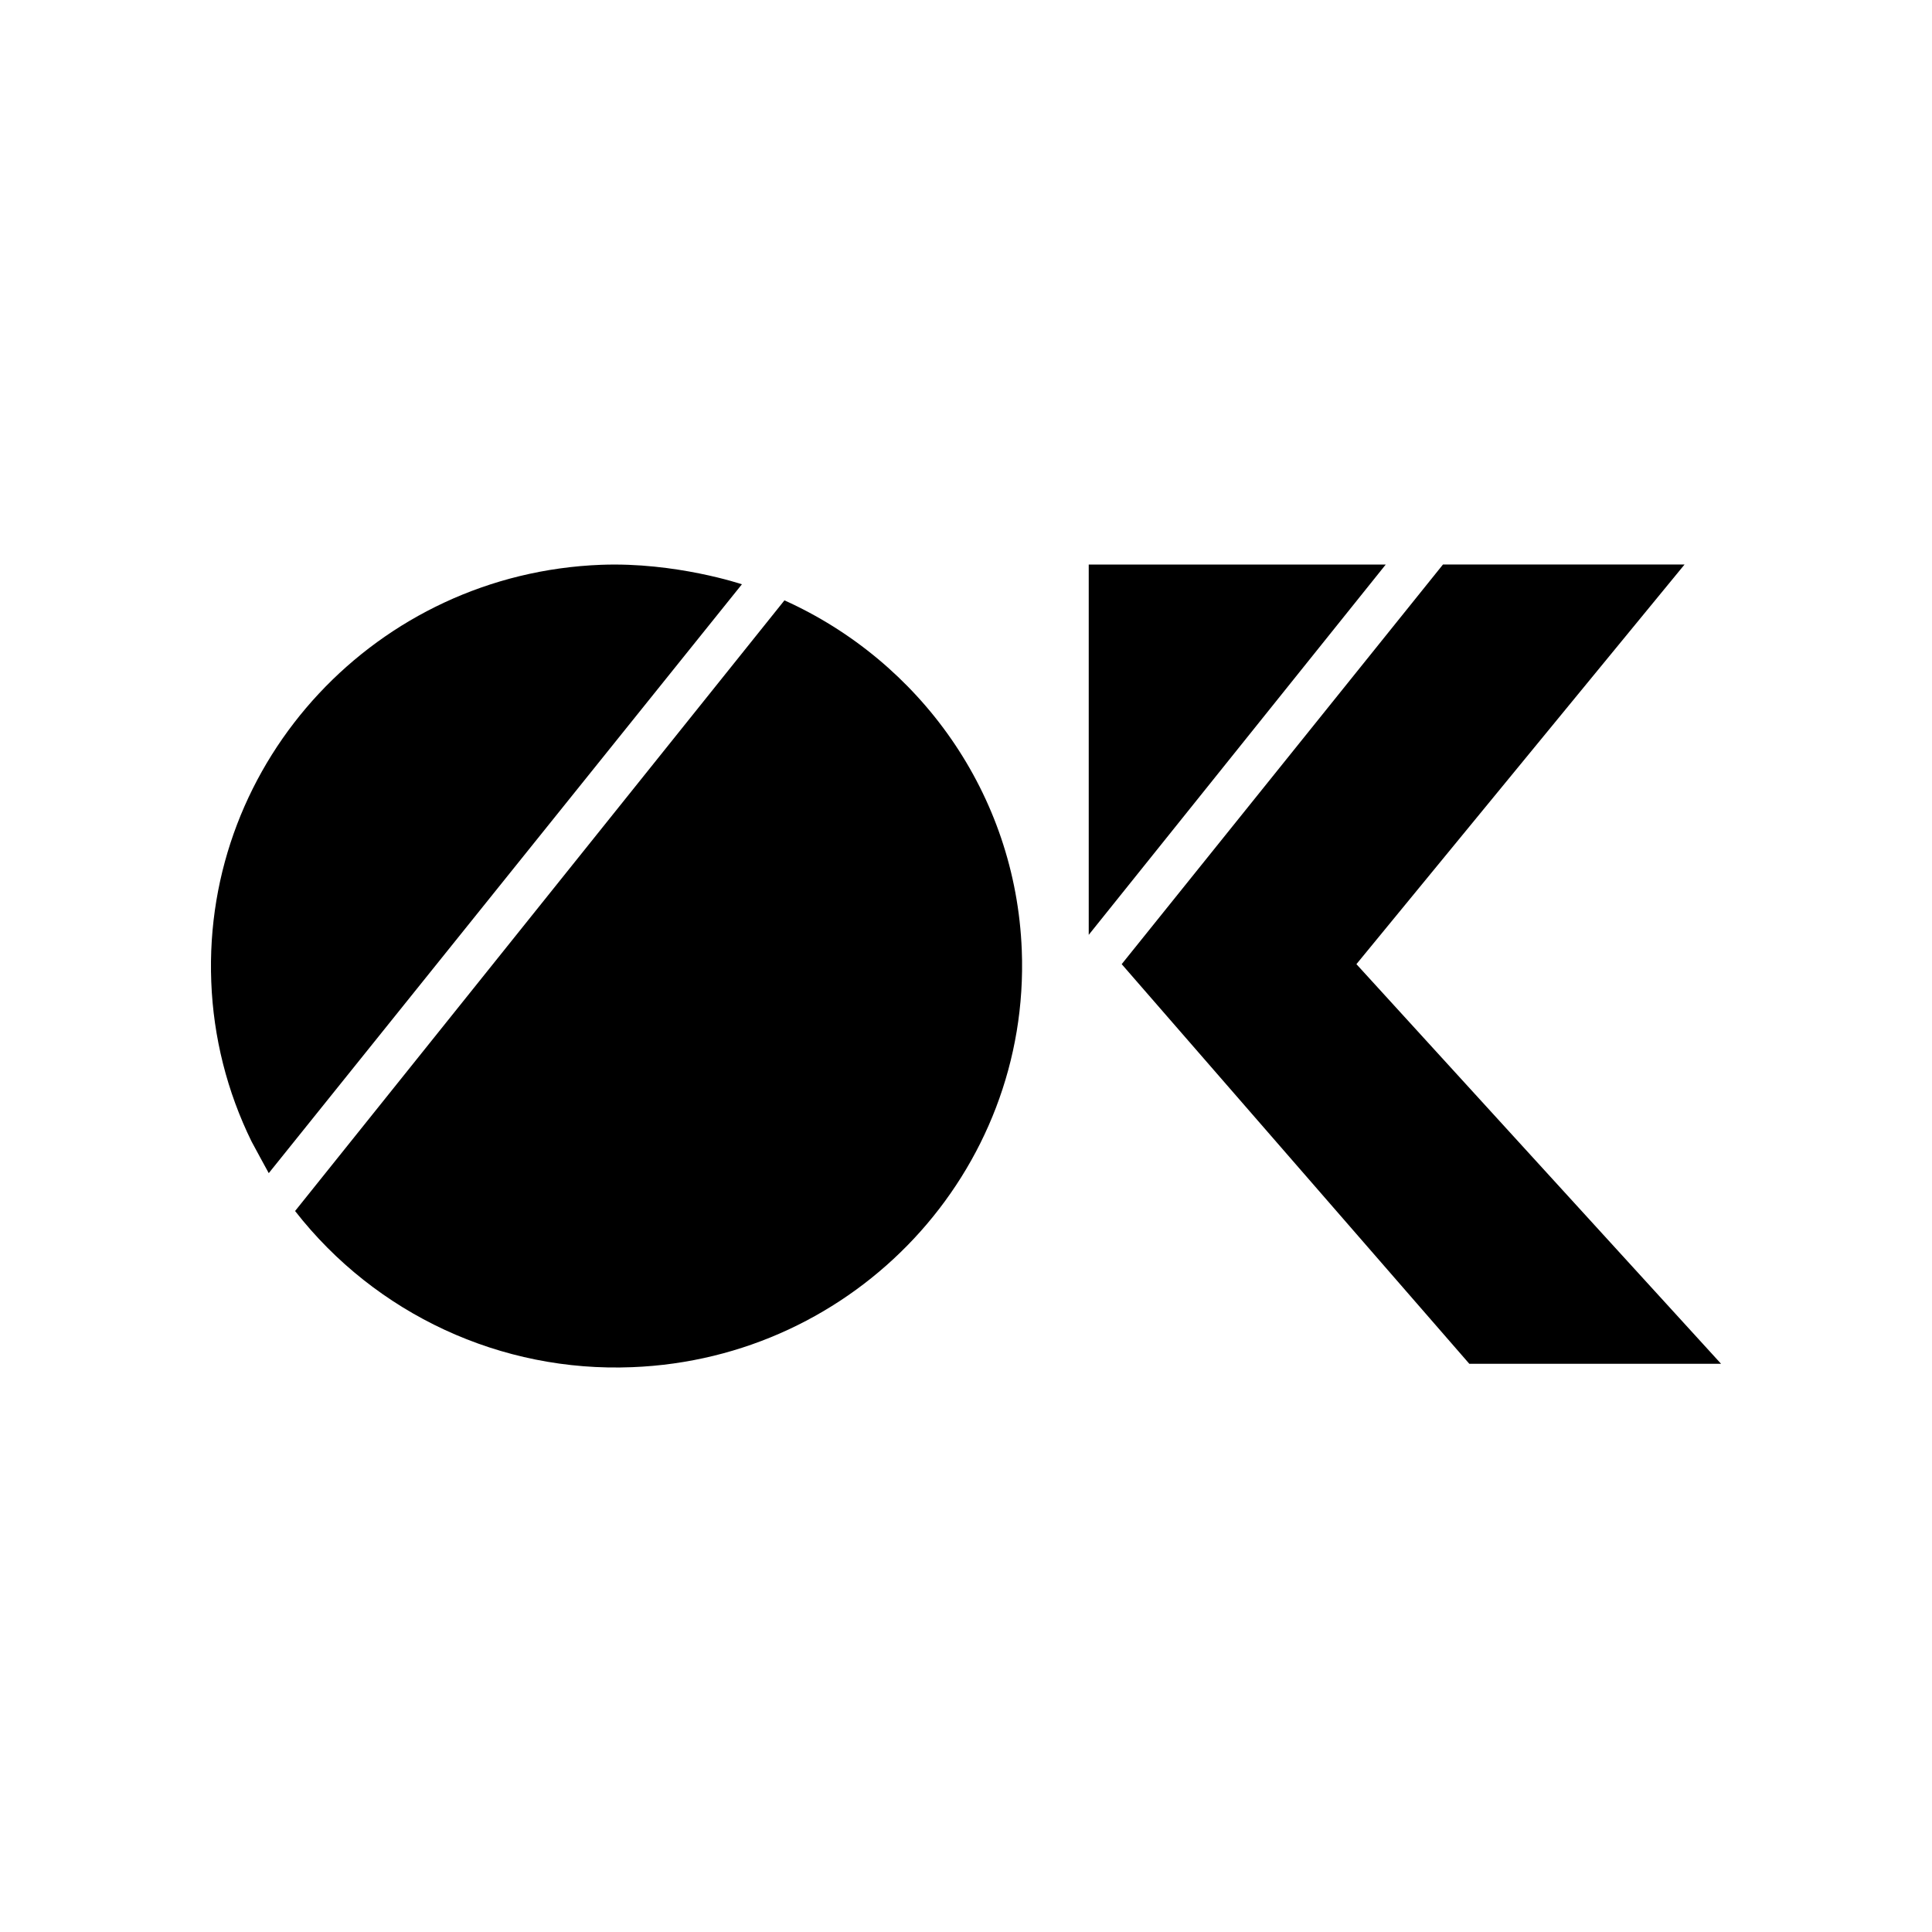
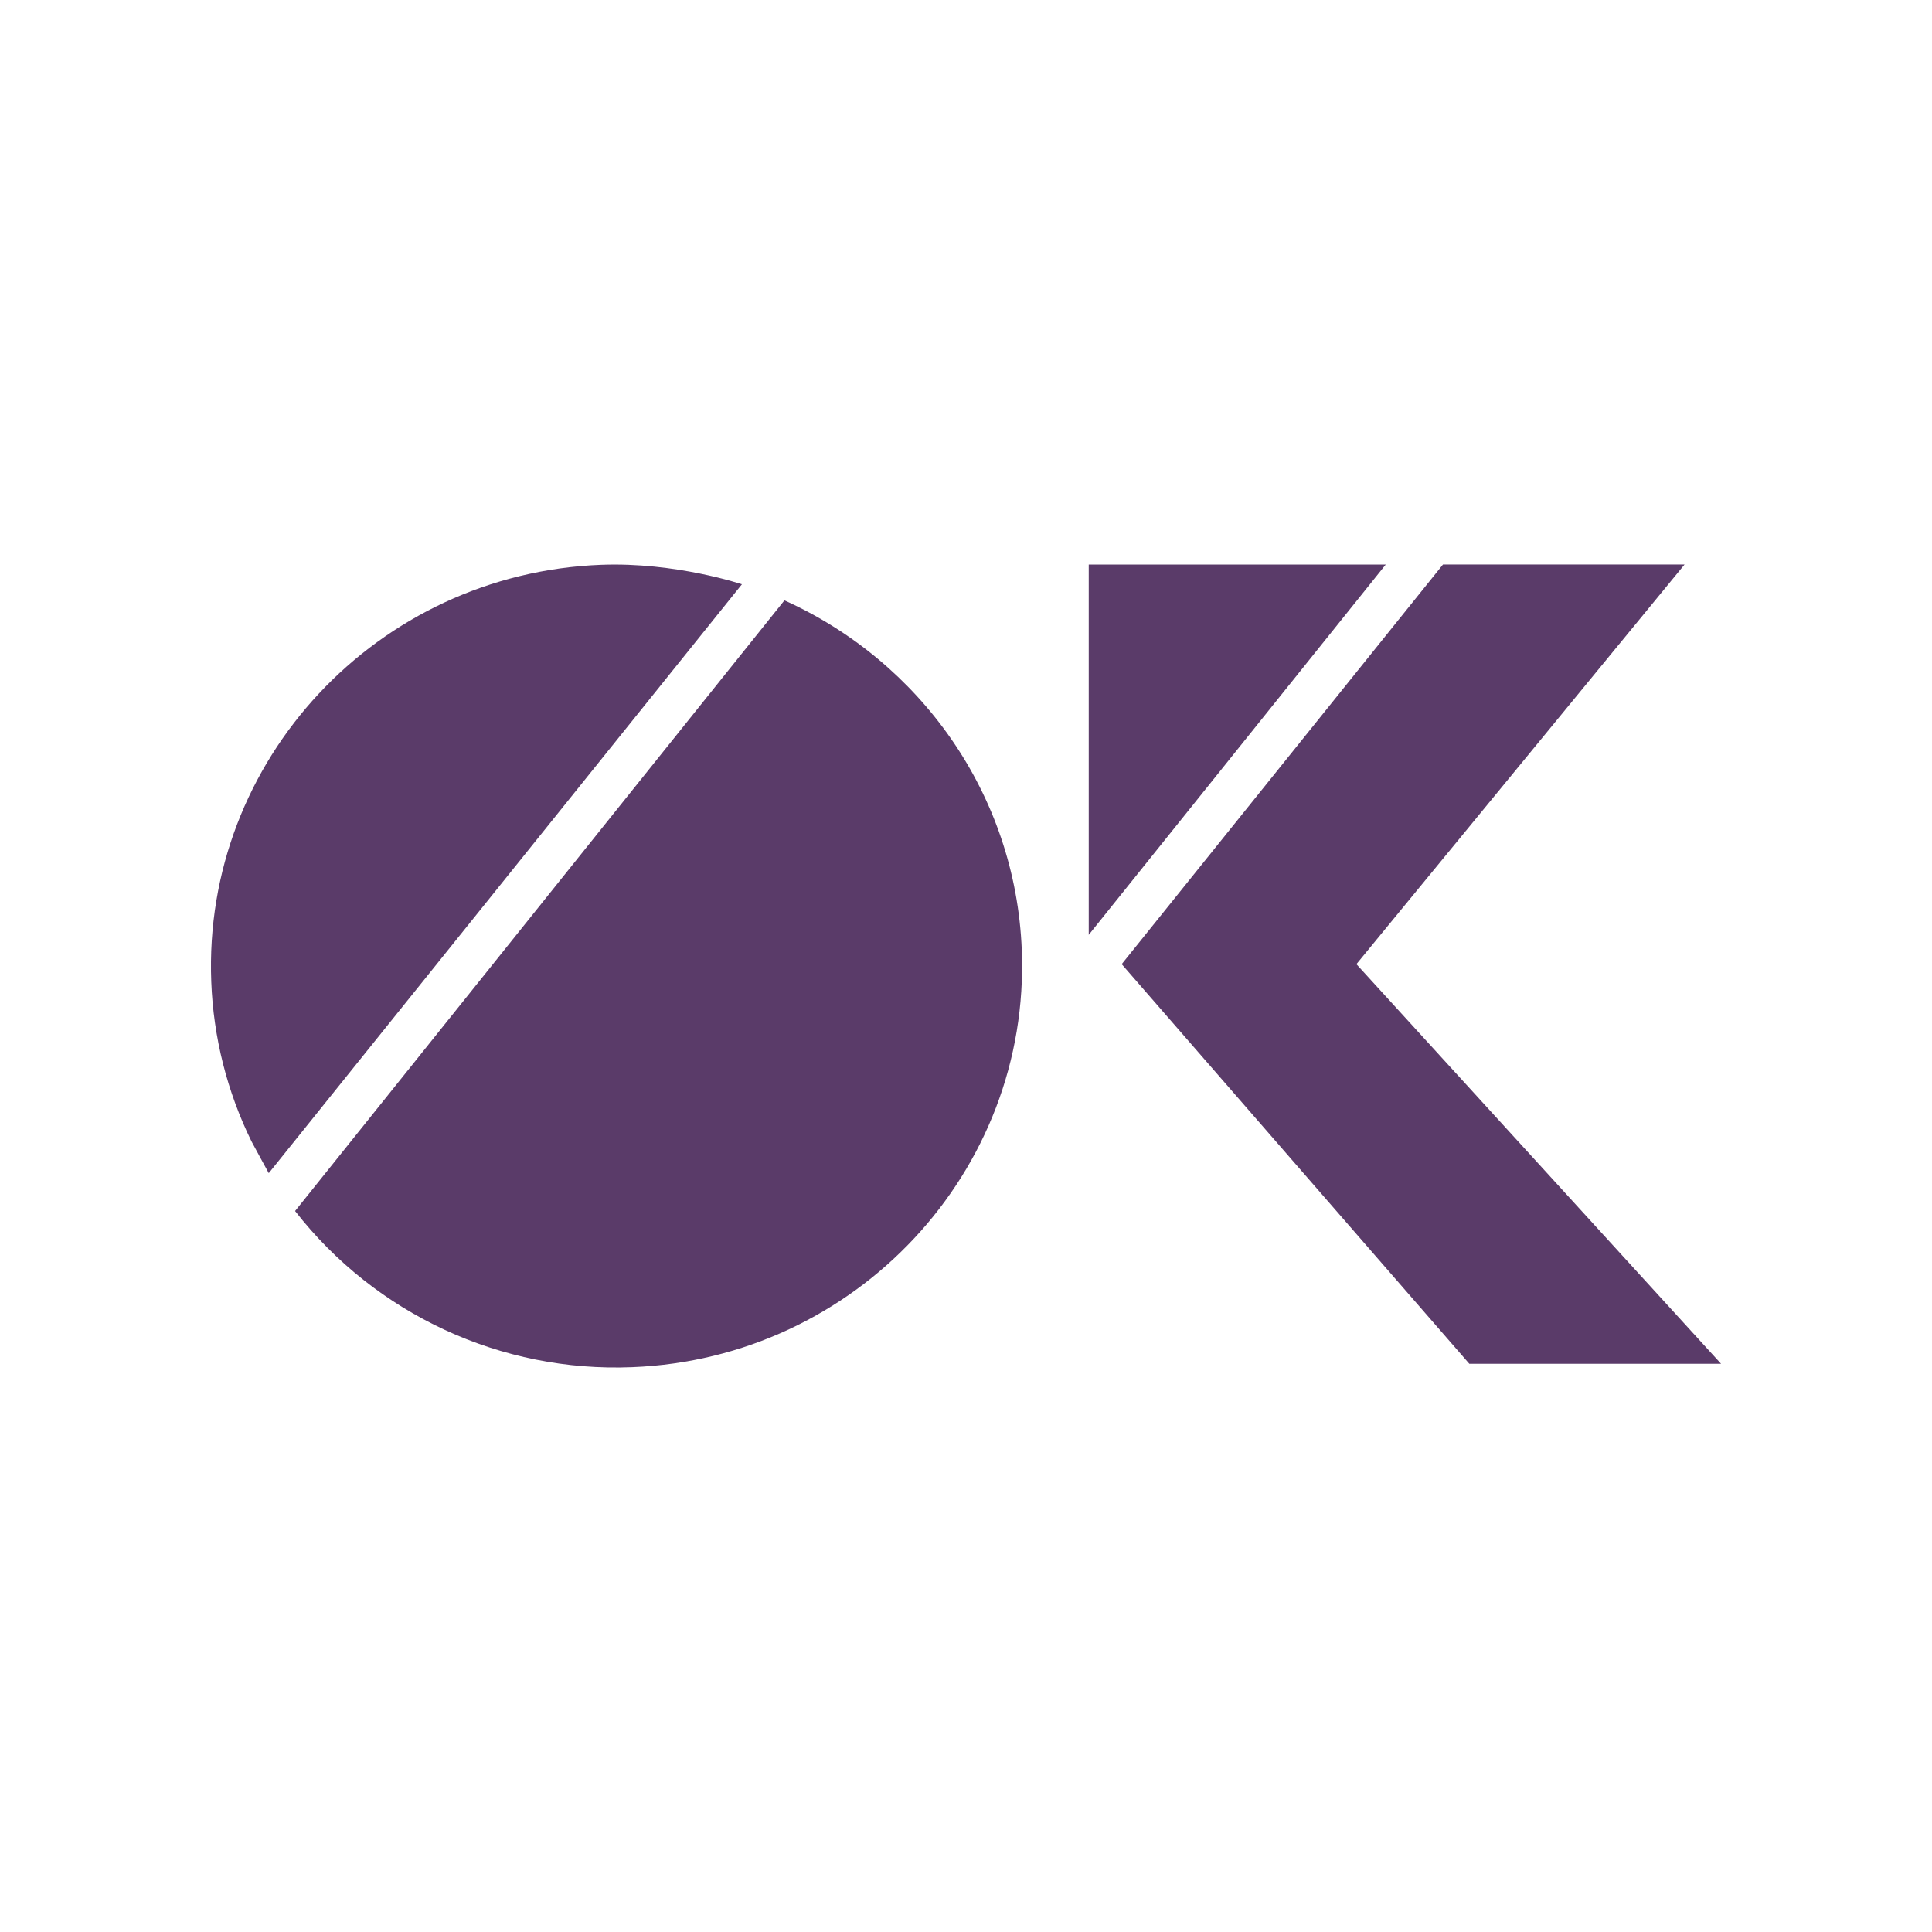
<svg xmlns="http://www.w3.org/2000/svg" viewBox="0 0 128 128" xml:space="preserve" style="fill-rule:evenodd;clip-rule:evenodd;stroke-linejoin:round;stroke-miterlimit:2">
-   <path d="m96.506 11.449-3.695-4.248 3.415-4.248h2.568l-3.488 4.248 3.876 4.248h-2.676Z" style="fill-rule:nonzero" transform="matrix(6.2328 0 0 6.2328 -504.157 18.995)" />
-   <path d="M95.637 6.889V2.953h3.157l-3.157 3.936Z" style="fill-rule:nonzero" transform="matrix(6.2328 0 0 6.2328 -523.955 18.998)" />
-   <path d="M41.882 90.579c14.818-.577 26.386-12.956 25.814-27.626-.404-10.38-6.78-19.145-15.724-23.178L19.55 80.233a26.928 26.928 0 0 0 22.33 10.346ZM16.664 75.622c.069.141 1.142 2.102 1.142 2.102L49.154 38.71s-4.398-1.482-9.342-1.29c-14.82.574-26.387 12.955-25.815 27.625a26.26 26.26 0 0 0 2.667 10.577Z" />
+   <path d="m96.506 11.449-3.695-4.248 3.415-4.248h2.568l-3.488 4.248 3.876 4.248h-2.676Z" style="fill-rule:nonzero" transform="matrix(6.2328 0 0 6.2328 -504.157 18.995)" fill="#5A3B69" />
+   <path d="M95.637 6.889V2.953h3.157l-3.157 3.936Z" style="fill-rule:nonzero" transform="matrix(6.2328 0 0 6.2328 -523.955 18.998)" fill="#5A3B69" />
+   <path d="M41.882 90.579c14.818-.577 26.386-12.956 25.814-27.626-.404-10.38-6.78-19.145-15.724-23.178L19.55 80.233a26.928 26.928 0 0 0 22.33 10.346ZM16.664 75.622c.069.141 1.142 2.102 1.142 2.102L49.154 38.71s-4.398-1.482-9.342-1.29c-14.82.574-26.387 12.955-25.815 27.625a26.26 26.26 0 0 0 2.667 10.577Z" fill="#5A3B69" />
</svg>
